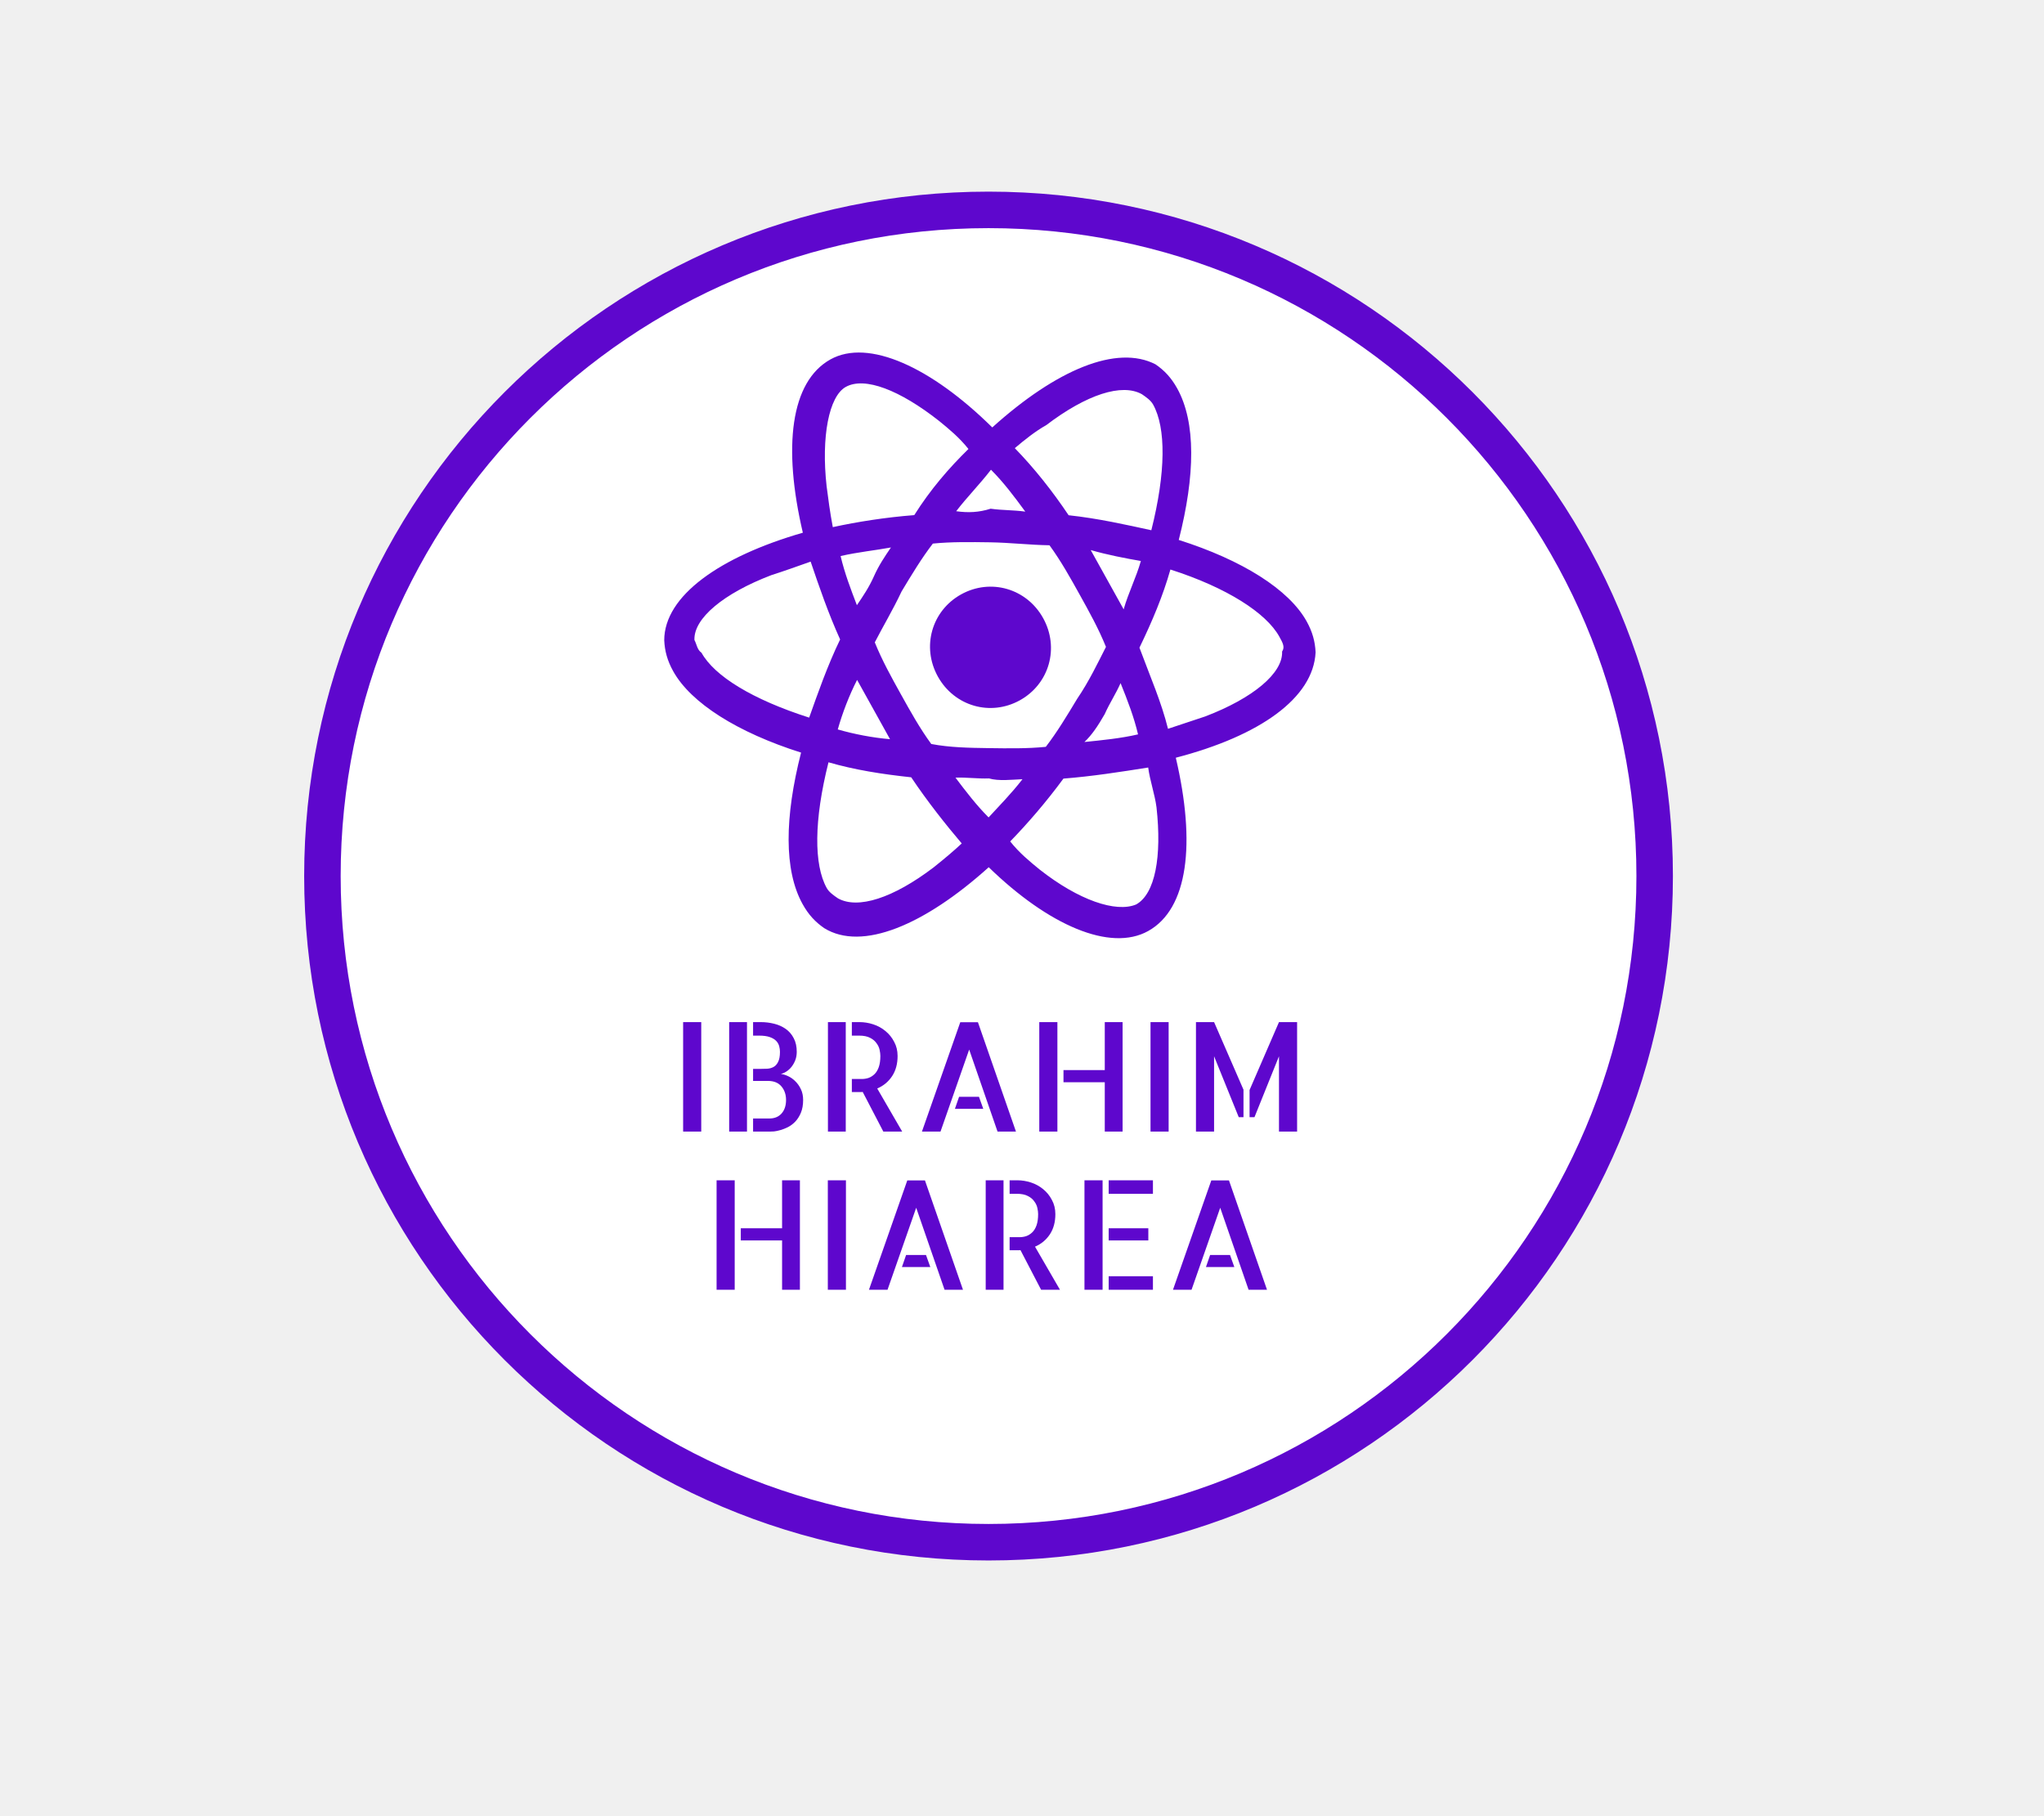
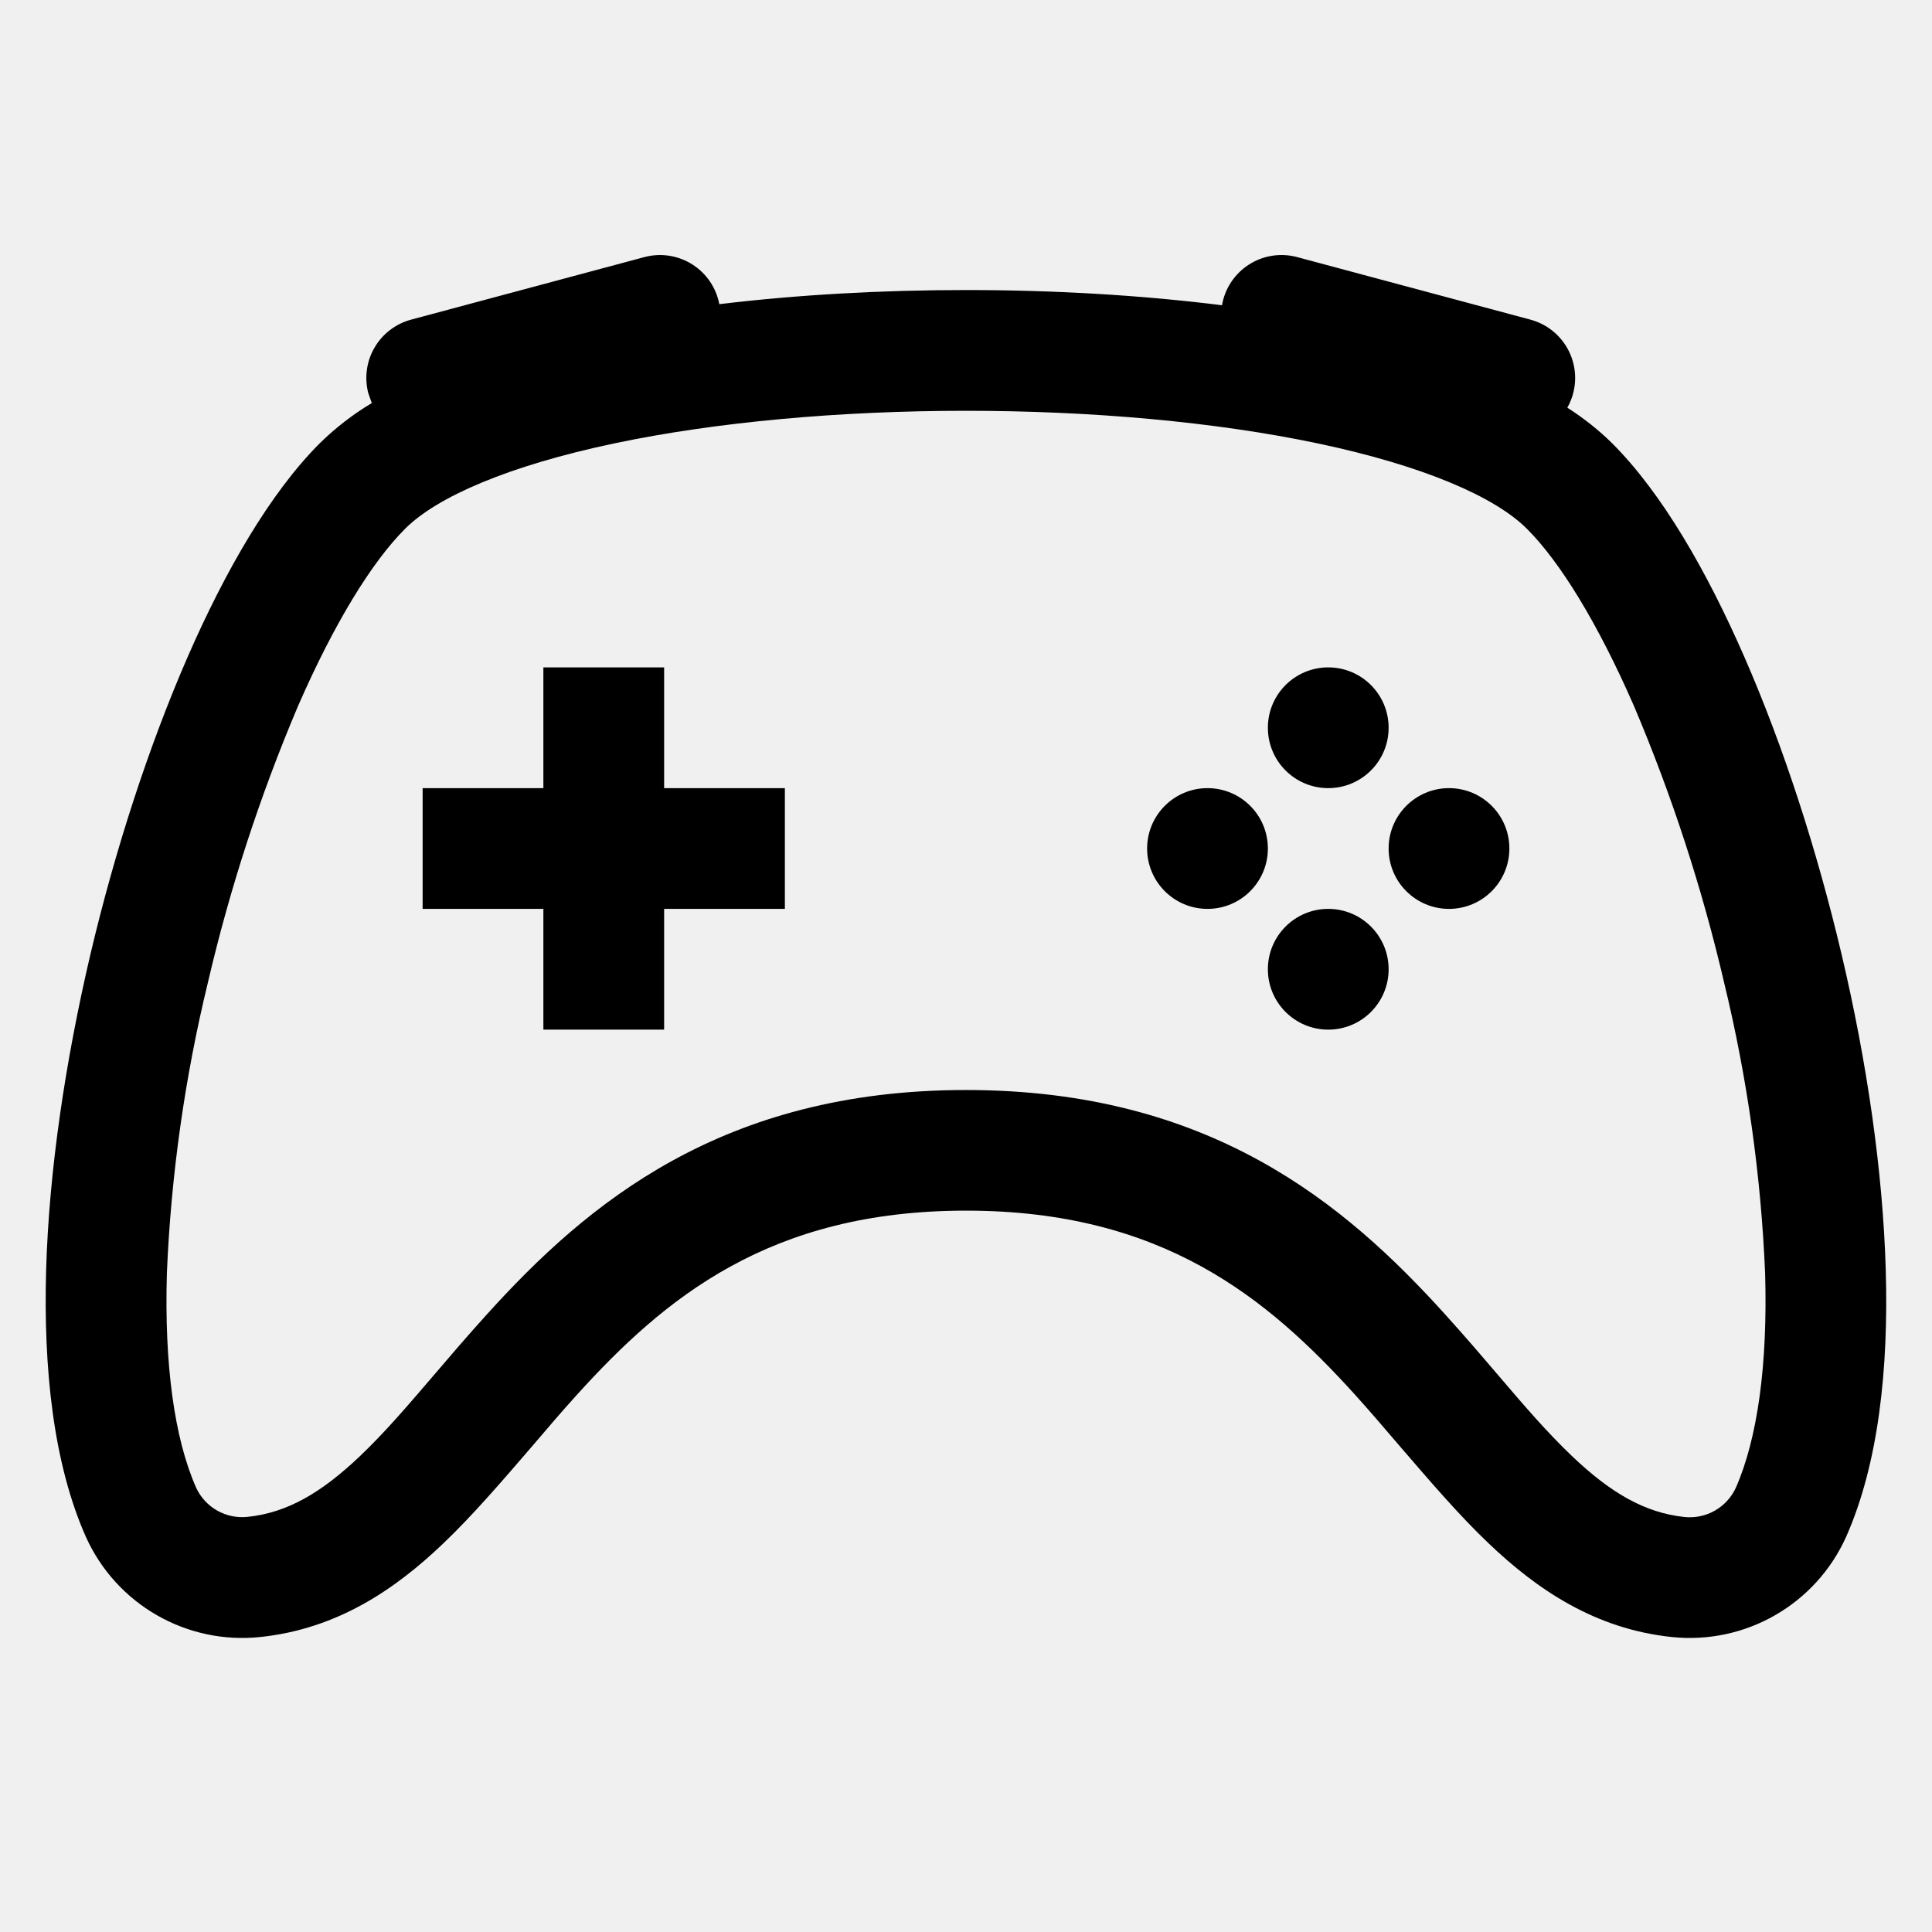
- <svg xmlns="http://www.w3.org/2000/svg" width="672" height="597" viewBox="0 0 672 597" fill="none">
-   <circle cx="325" cy="288" r="219" fill="white" stroke="#5E07CD" stroke-width="12" />
-   <path d="M262.982 388.014V424H257.123V407.789H243.549V403.785H257.123V388.014H262.982ZM235.59 388.014H241.547V424H235.59V388.014ZM278.119 424H272.162V388.014H278.119V424ZM316.596 424H310.541L301.215 397.047L291.791 424H285.688L298.285 388.062H304.096L316.596 424ZM304.438 412.574L305.854 416.529H296.527L297.895 412.574H304.438ZM324.066 388.014H329.926V424H324.066V388.014ZM348.48 424H342.279L335.492 410.963C335.395 410.963 335.281 410.979 335.15 411.012C335.053 411.012 334.89 411.012 334.662 411.012C334.434 411.012 334.092 411.012 333.637 411.012C333.214 411.012 332.644 411.012 331.928 411.012V406.715H335.248C335.964 406.715 336.68 406.601 337.396 406.373C338.113 406.113 338.764 405.706 339.35 405.152C339.936 404.599 340.408 403.834 340.766 402.857C341.124 401.848 341.303 400.611 341.303 399.146C341.303 398.561 341.221 397.893 341.059 397.145C340.896 396.363 340.554 395.631 340.033 394.947C339.545 394.231 338.845 393.645 337.934 393.189C337.022 392.701 335.818 392.457 334.32 392.457H331.928V388.014H334.418C335.948 388.014 337.462 388.258 338.959 388.746C340.456 389.234 341.791 389.967 342.963 390.943C344.167 391.92 345.128 393.108 345.844 394.508C346.592 395.875 346.967 397.421 346.967 399.146C346.967 401.751 346.365 403.964 345.16 405.787C343.956 407.61 342.328 408.961 340.277 409.84L348.48 424ZM356.537 388.014H362.494V424H356.537V388.014ZM377.533 407.789H364.496V403.785H377.533V407.789ZM364.496 419.557H379.047V424H364.496V419.557ZM379.047 388.014V392.457H364.496V388.014H379.047ZM416.547 424H410.492L401.166 397.047L391.742 424H385.639L398.236 388.062H404.047L416.547 424ZM404.389 412.574L405.805 416.529H396.479L397.846 412.574H404.389Z" fill="#5E07CD" />
-   <path d="M230.547 372H224.59V336.014H230.547V372ZM256.719 353.055C257.467 353.152 258.265 353.396 259.111 353.787C259.958 354.178 260.739 354.731 261.455 355.447C262.204 356.163 262.822 357.042 263.311 358.084C263.799 359.093 264.043 360.265 264.043 361.6C264.043 363.227 263.799 364.627 263.311 365.799C262.822 366.971 262.204 367.947 261.455 368.729C260.739 369.477 259.941 370.079 259.062 370.535C258.216 370.958 257.386 371.284 256.572 371.512C255.791 371.74 255.091 371.886 254.473 371.951C253.854 371.984 253.447 372 253.252 372H247.588V367.703H252.91C254.635 367.703 255.986 367.15 256.963 366.043C257.939 364.936 258.428 363.455 258.428 361.6C258.428 359.842 257.923 358.361 256.914 357.156C255.905 355.952 254.424 355.35 252.471 355.35H247.588V351.395H249.932C250.648 351.395 251.38 351.378 252.129 351.346C252.878 351.313 253.577 351.134 254.229 350.809C254.88 350.483 255.4 349.93 255.791 349.148C256.214 348.367 256.426 347.244 256.426 345.779C256.426 345.193 256.344 344.591 256.182 343.973C256.019 343.322 255.693 342.736 255.205 342.215C254.717 341.694 254.017 341.271 253.105 340.945C252.194 340.62 250.99 340.457 249.492 340.457H247.588V336.014H250.078C251.608 336.014 253.089 336.193 254.521 336.551C255.954 336.909 257.223 337.479 258.33 338.26C259.437 339.041 260.316 340.066 260.967 341.336C261.618 342.573 261.943 344.054 261.943 345.779C261.943 346.788 261.781 347.716 261.455 348.562C261.13 349.376 260.723 350.092 260.234 350.711C259.746 351.329 259.176 351.85 258.525 352.273C257.907 352.664 257.305 352.924 256.719 353.055ZM239.727 336.014H245.586V372H239.727V336.014ZM272.197 336.014H278.057V372H272.197V336.014ZM296.611 372H290.41L283.623 358.963C283.525 358.963 283.411 358.979 283.281 359.012C283.184 359.012 283.021 359.012 282.793 359.012C282.565 359.012 282.223 359.012 281.768 359.012C281.344 359.012 280.775 359.012 280.059 359.012V354.715H283.379C284.095 354.715 284.811 354.601 285.527 354.373C286.243 354.113 286.895 353.706 287.48 353.152C288.066 352.599 288.538 351.834 288.896 350.857C289.255 349.848 289.434 348.611 289.434 347.146C289.434 346.561 289.352 345.893 289.189 345.145C289.027 344.363 288.685 343.631 288.164 342.947C287.676 342.231 286.976 341.645 286.064 341.189C285.153 340.701 283.949 340.457 282.451 340.457H280.059V336.014H282.549C284.079 336.014 285.592 336.258 287.09 336.746C288.587 337.234 289.922 337.967 291.094 338.943C292.298 339.92 293.258 341.108 293.975 342.508C294.723 343.875 295.098 345.421 295.098 347.146C295.098 349.751 294.495 351.964 293.291 353.787C292.087 355.61 290.459 356.961 288.408 357.84L296.611 372ZM334.014 372H327.959L318.633 345.047L309.209 372H303.105L315.703 336.062H321.514L334.014 372ZM321.855 360.574L323.271 364.529H313.945L315.312 360.574H321.855ZM369.072 336.014V372H363.213V355.789H349.639V351.785H363.213V336.014H369.072ZM341.68 336.014H347.637V372H341.68V336.014ZM384.209 372H378.252V336.014H384.209V372ZM393.193 336.014H399.15L408.818 358.23V367.264H407.256L399.15 347.244V372H393.193V336.014ZM420.488 336.014H426.445V372H420.488V347.244L412.432 367.264H410.82V358.328L420.488 336.014Z" fill="#5E07CD" />
-   <path d="M377.474 306.077C390.622 298.771 393.185 277.305 386.567 249.098C414.268 241.904 431.791 229.433 432.523 214.451C432.359 210.897 431.504 207.729 429.57 204.249C423.768 193.808 408.421 184.117 387.537 177.502C392.949 156.275 393.212 138.82 387.023 127.684C385.089 124.203 382.85 121.804 379.919 119.789C367.197 113.193 347.352 121.488 326.227 140.515C306.156 120.695 285.496 111.224 273.04 118.145C259.892 125.452 257.329 146.917 263.947 175.124C236.633 183.015 218.417 195.871 218.378 210.468C218.541 214.021 219.396 217.19 221.33 220.67C227.132 231.111 242.48 240.802 263.364 247.417C257.952 268.644 257.689 286.099 263.878 297.235C265.812 300.716 268.051 303.115 270.982 305.13C283.399 312.806 303.935 304.127 325.06 285.1C344.745 304.224 365.018 312.999 377.474 306.077ZM420.574 209.248C421.735 211.336 422.508 212.728 421.511 214.193C421.837 221.299 411.926 229.54 396.234 235.528C392.387 236.754 387.848 238.366 384.001 239.592C381.822 230.782 378.26 222.741 374.615 212.923C378.828 204.206 382.348 195.872 384.79 187.228C403.516 193.219 416.32 201.591 420.574 209.248ZM325.036 245.941C318.645 245.848 312.254 245.756 306.168 244.583C302.382 239.399 299.287 233.831 296.193 228.262C293.099 222.694 290.004 217.126 287.602 211.173C290.207 206.081 293.504 200.605 296.414 194.433C299.71 188.957 303.007 183.481 306.691 178.701C312.695 178.098 319.086 178.19 325.478 178.282C331.869 178.375 338.647 179.163 345.038 179.255C348.824 184.439 351.918 190.008 355.013 195.576C358.107 201.144 361.202 206.713 363.604 212.666C360.999 217.757 358.089 223.929 354.1 229.79C350.803 235.266 347.507 240.742 343.823 245.522C337.819 246.125 331.427 246.033 325.036 245.941ZM336.151 256.162C332.467 260.942 328.397 265.026 325.018 268.725C320.927 264.622 317.527 260.134 314.128 255.647C317.669 255.5 321.597 256.05 325.139 255.904C328.375 256.839 332.609 256.308 336.151 256.162ZM275.433 239.799C276.959 234.396 279.177 228.608 281.782 223.517C283.716 226.997 285.65 230.477 287.197 233.261C289.131 236.742 291.065 240.222 292.612 243.006C286.913 242.529 280.827 241.356 275.433 239.799ZM281.718 198.955C279.703 193.699 277.687 188.442 276.364 182.8C281.981 181.501 287.986 180.897 292.911 179.982C290.917 182.912 288.922 185.842 287.315 189.469C285.707 193.095 283.713 196.025 281.718 198.955ZM314.363 168.061C318.047 163.281 322.117 159.197 325.801 154.417C329.892 158.52 333.292 163.008 337.078 168.192C333.15 167.642 329.608 167.788 325.68 167.238C321.833 168.465 318.292 168.611 314.363 168.061ZM375.081 184.424C373.555 189.827 370.95 194.919 369.424 200.322C367.49 196.841 365.943 194.057 364.009 190.577C362.075 187.097 360.528 184.313 358.594 180.832C363.988 182.39 370.074 183.563 375.081 184.424ZM363.199 234.754C364.807 231.128 366.801 228.198 368.409 224.571C370.811 230.524 372.826 235.781 374.15 241.423C368.532 242.722 362.528 243.326 356.524 243.93C358.905 241.695 360.899 238.765 363.199 234.754ZM343.935 139.785C357.306 129.621 368.847 125.941 375.401 129.587C376.867 130.595 378.332 131.602 379.106 132.994C383.361 140.651 383.321 155.248 378.52 174.314C370.276 172.518 360.954 170.411 351.326 169.384C345.993 161.416 339.967 153.833 333.636 147.33C336.71 144.711 340.475 141.708 343.935 139.785ZM271.762 159.85C269.948 143.549 272.532 130.27 278.068 127.194C284.296 123.733 295.858 128.24 308.743 138.389C312.061 141.1 315.379 143.811 318.391 147.603C311.94 153.921 305.875 160.935 300.584 169.341C291.038 170.091 281.879 171.537 273.798 173.294C272.861 168.349 272.311 164.099 271.762 159.85ZM228.311 210.414C227.984 203.308 237.896 195.067 253.588 189.08C257.435 187.853 261.974 186.242 266.513 184.631C269.383 193.056 272.254 201.482 276.204 210.219C271.991 218.937 268.858 227.966 266.029 235.915C247.303 229.923 234.886 222.247 230.631 214.591C229.166 213.583 229.084 211.807 228.311 210.414ZM306.966 285.134C293.594 295.298 282.054 298.978 275.5 295.332C274.034 294.324 272.568 293.317 271.795 291.925C267.54 284.268 267.579 269.671 272.381 250.605C281.011 253.097 289.947 254.508 299.574 255.535C304.908 263.503 310.933 271.086 316.185 277.278C313.804 279.512 310.731 282.131 306.966 285.134ZM341.771 285.834C338.453 283.123 335.135 280.412 332.122 276.62C337.882 270.687 343.947 263.672 349.625 255.962C359.171 255.212 368.33 253.767 377.489 252.321C378.039 256.57 379.668 261.131 380.218 265.38C382.031 281.682 379.753 293.88 373.525 297.34C366.91 300.105 354.656 295.983 341.771 285.834Z" fill="#5E07CD" />
-   <path d="M308.344 222.421C313.759 232.166 325.626 235.592 335.314 230.209C345.002 224.825 348.359 212.938 342.944 203.194C337.529 193.449 325.662 190.023 315.974 195.406C306.286 200.79 302.929 212.676 308.344 222.421Z" fill="#5E07CD" />
+ <svg xmlns="http://www.w3.org/2000/svg" width="16" height="16" fill="currentColor" class="bi bi-controller" viewBox="0 0 16 16">
+   <path d="M11.5 6.027a.5.5 0 1 1-1 0 .5.5 0 0 1 1 0m-1.5 1.5a.5.5 0 1 0 0-1 .5.5 0 0 0 0 1m2.5-.5a.5.5 0 1 1-1 0 .5.5 0 0 1 1 0m-1.5 1.5a.5.5 0 1 0 0-1 .5.5 0 0 0 0 1m-6.5-3h1v1h1v1h-1v1h-1v-1h-1v-1h1z" />
+   <path d="M3.051 3.26a.5.5 0 0 1 .354-.613l1.932-.518a.5.5 0 0 1 .62.39c.655-.079 1.35-.117 2.043-.117.72 0 1.443.041 2.12.126a.5.5 0 0 1 .622-.399l1.932.518a.5.5 0 0 1 .306.729q.211.136.373.297c.408.408.78 1.05 1.095 1.772.32.733.599 1.591.805 2.466s.34 1.78.364 2.606c.024.816-.059 1.602-.328 2.21a1.42 1.42 0 0 1-1.445.83c-.636-.067-1.115-.394-1.513-.773-.245-.232-.496-.526-.739-.808-.126-.148-.25-.292-.368-.423-.728-.804-1.597-1.527-3.224-1.527s-2.496.723-3.224 1.527c-.119.131-.242.275-.368.423-.243.282-.494.575-.739.808-.398.38-.877.706-1.513.773a1.42 1.42 0 0 1-1.445-.83c-.27-.608-.352-1.395-.329-2.21.024-.826.16-1.73.365-2.606.206-.875.486-1.733.805-2.466.315-.722.687-1.364 1.094-1.772a2.3 2.3 0 0 1 .433-.335l-.028-.079zm2.036.412c-.877.185-1.469.443-1.733.708-.276.276-.587.783-.885 1.465a14 14 0 0 0-.748 2.295 12.4 12.4 0 0 0-.339 2.406c-.022.755.062 1.368.243 1.776a.42.42 0 0 0 .426.24c.327-.034.61-.199.929-.502.212-.202.4-.423.615-.674.133-.156.276-.323.44-.504C4.861 9.969 5.978 9.027 8 9.027s3.139.942 3.965 1.855c.164.181.307.348.44.504.214.251.403.472.615.674.318.303.601.468.929.503a.42.42 0 0 0 .426-.241c.18-.408.265-1.02.243-1.776a12.4 12.4 0 0 0-.339-2.406 14 14 0 0 0-.748-2.295c-.298-.682-.61-1.19-.885-1.465-.264-.265-.856-.523-1.733-.708-.85-.179-1.877-.27-2.913-.27s-2.063.091-2.913.27" />
</svg>
